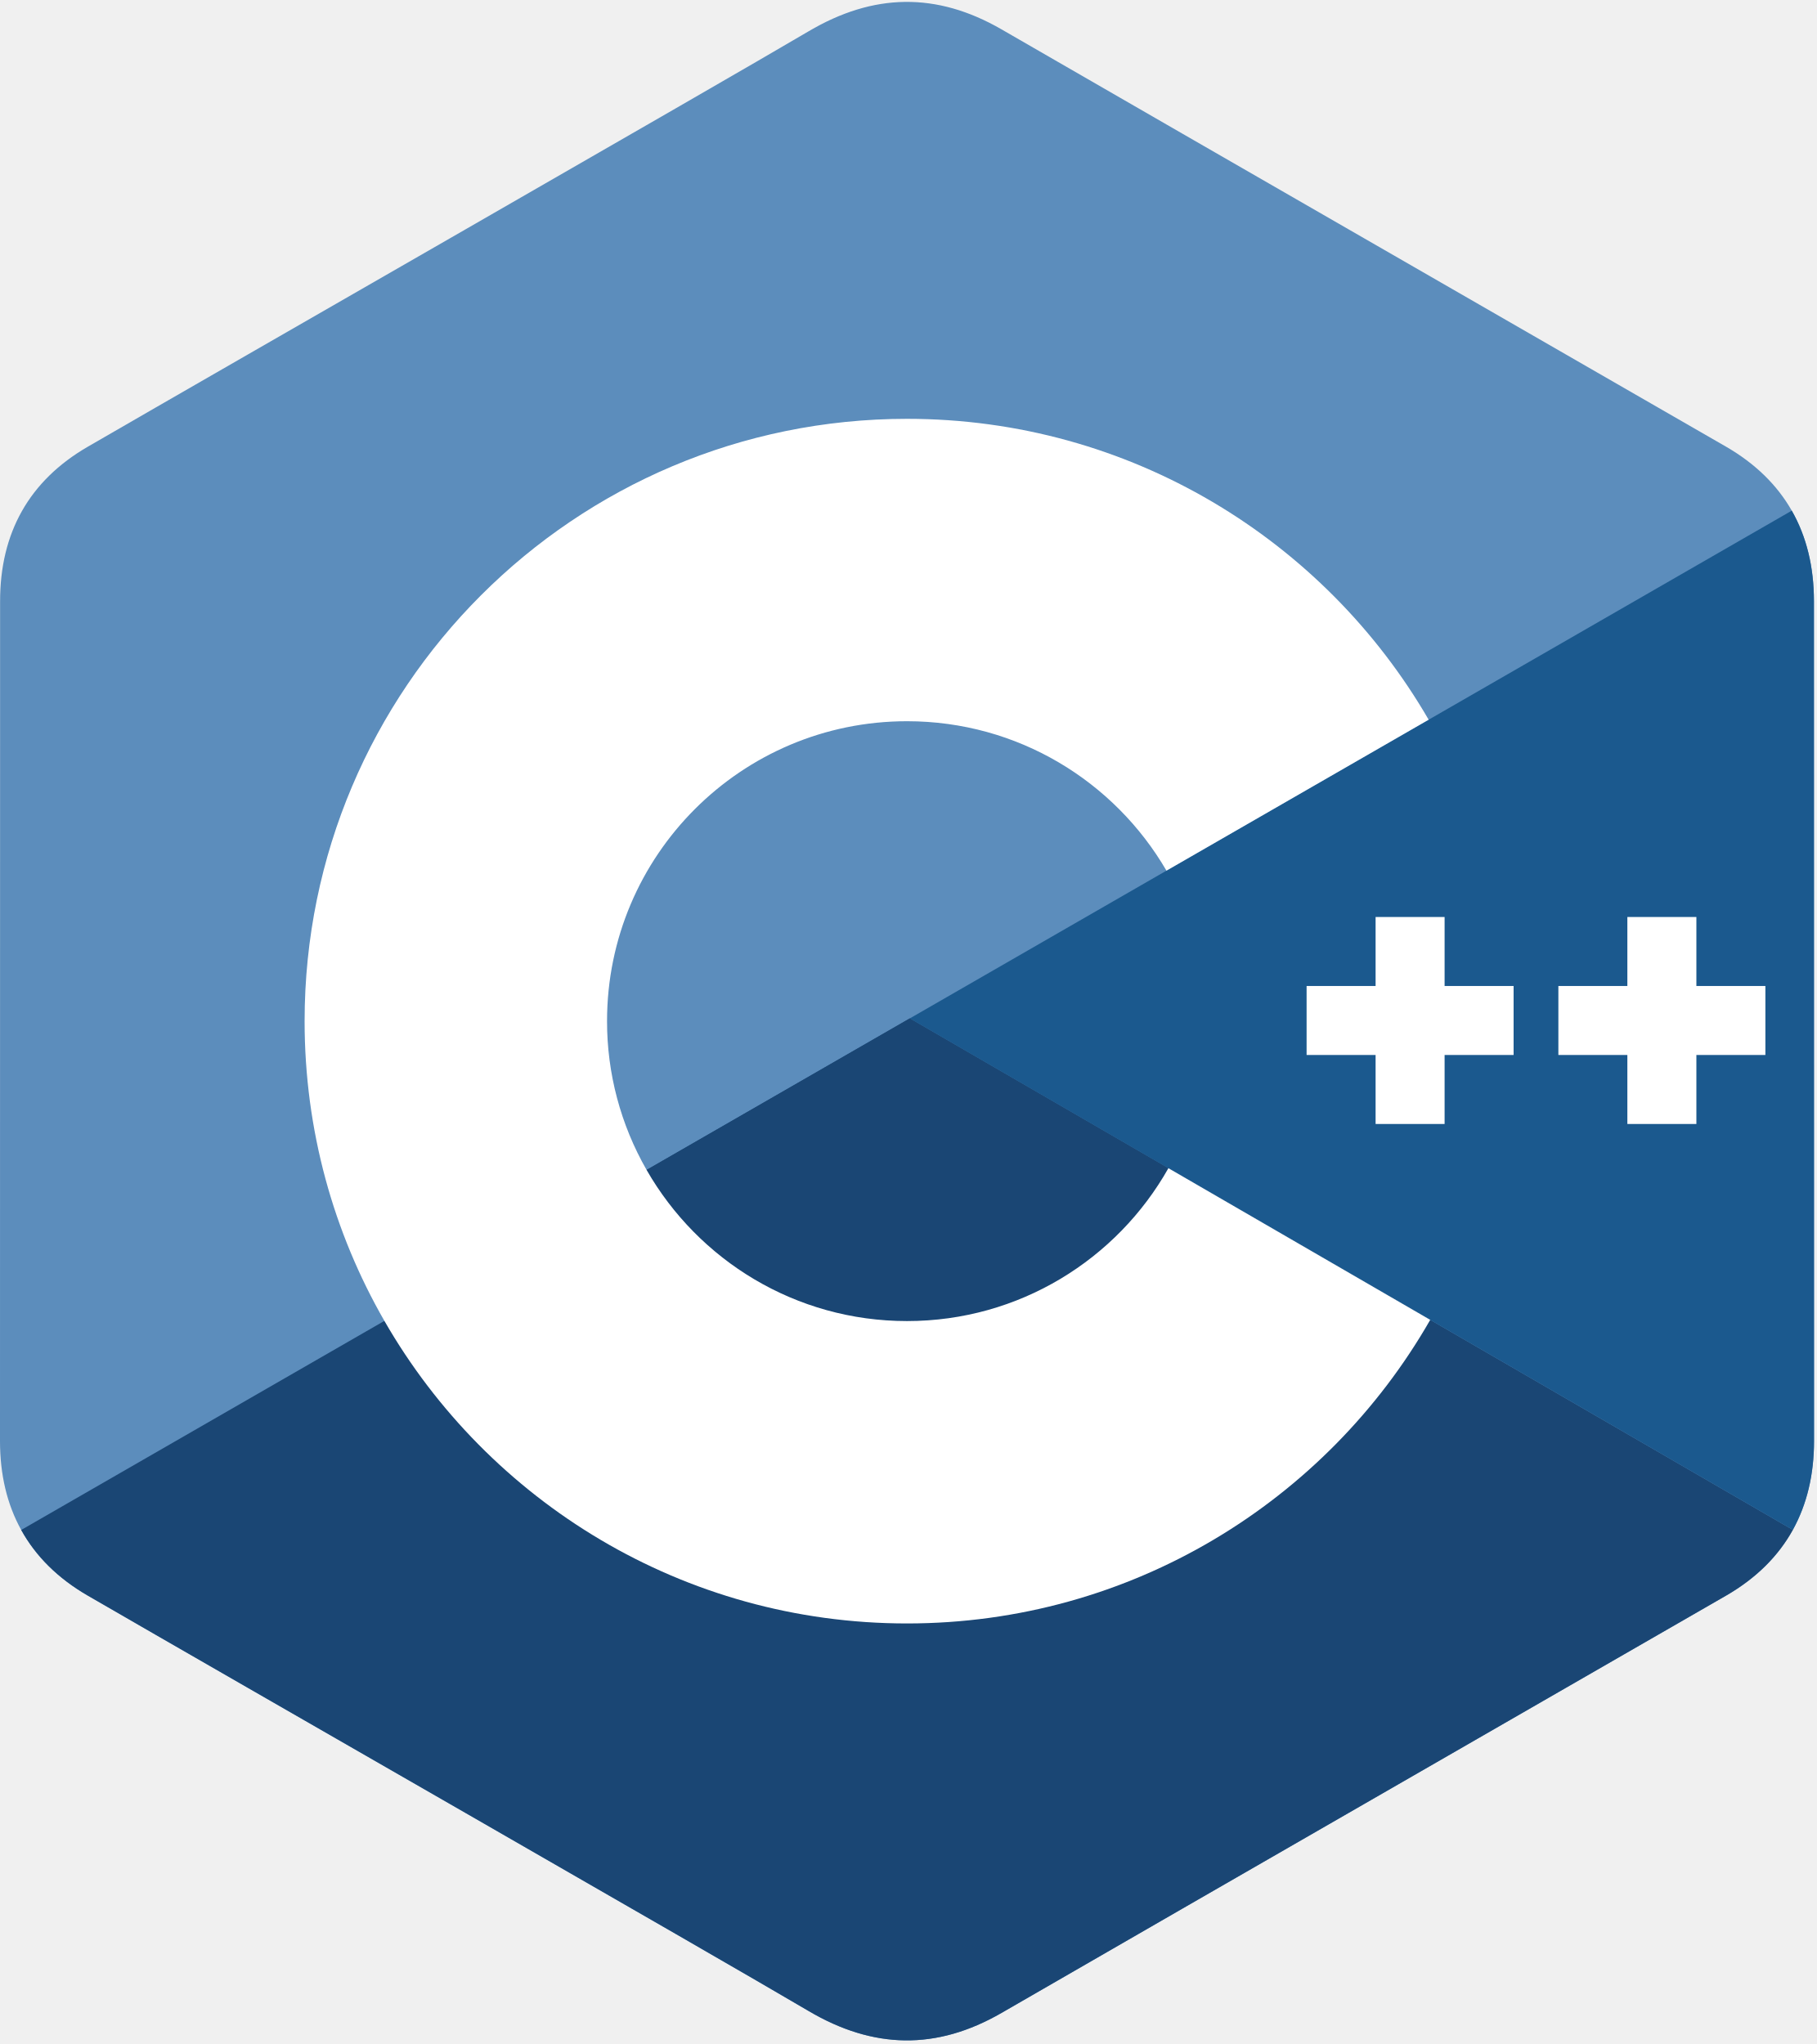
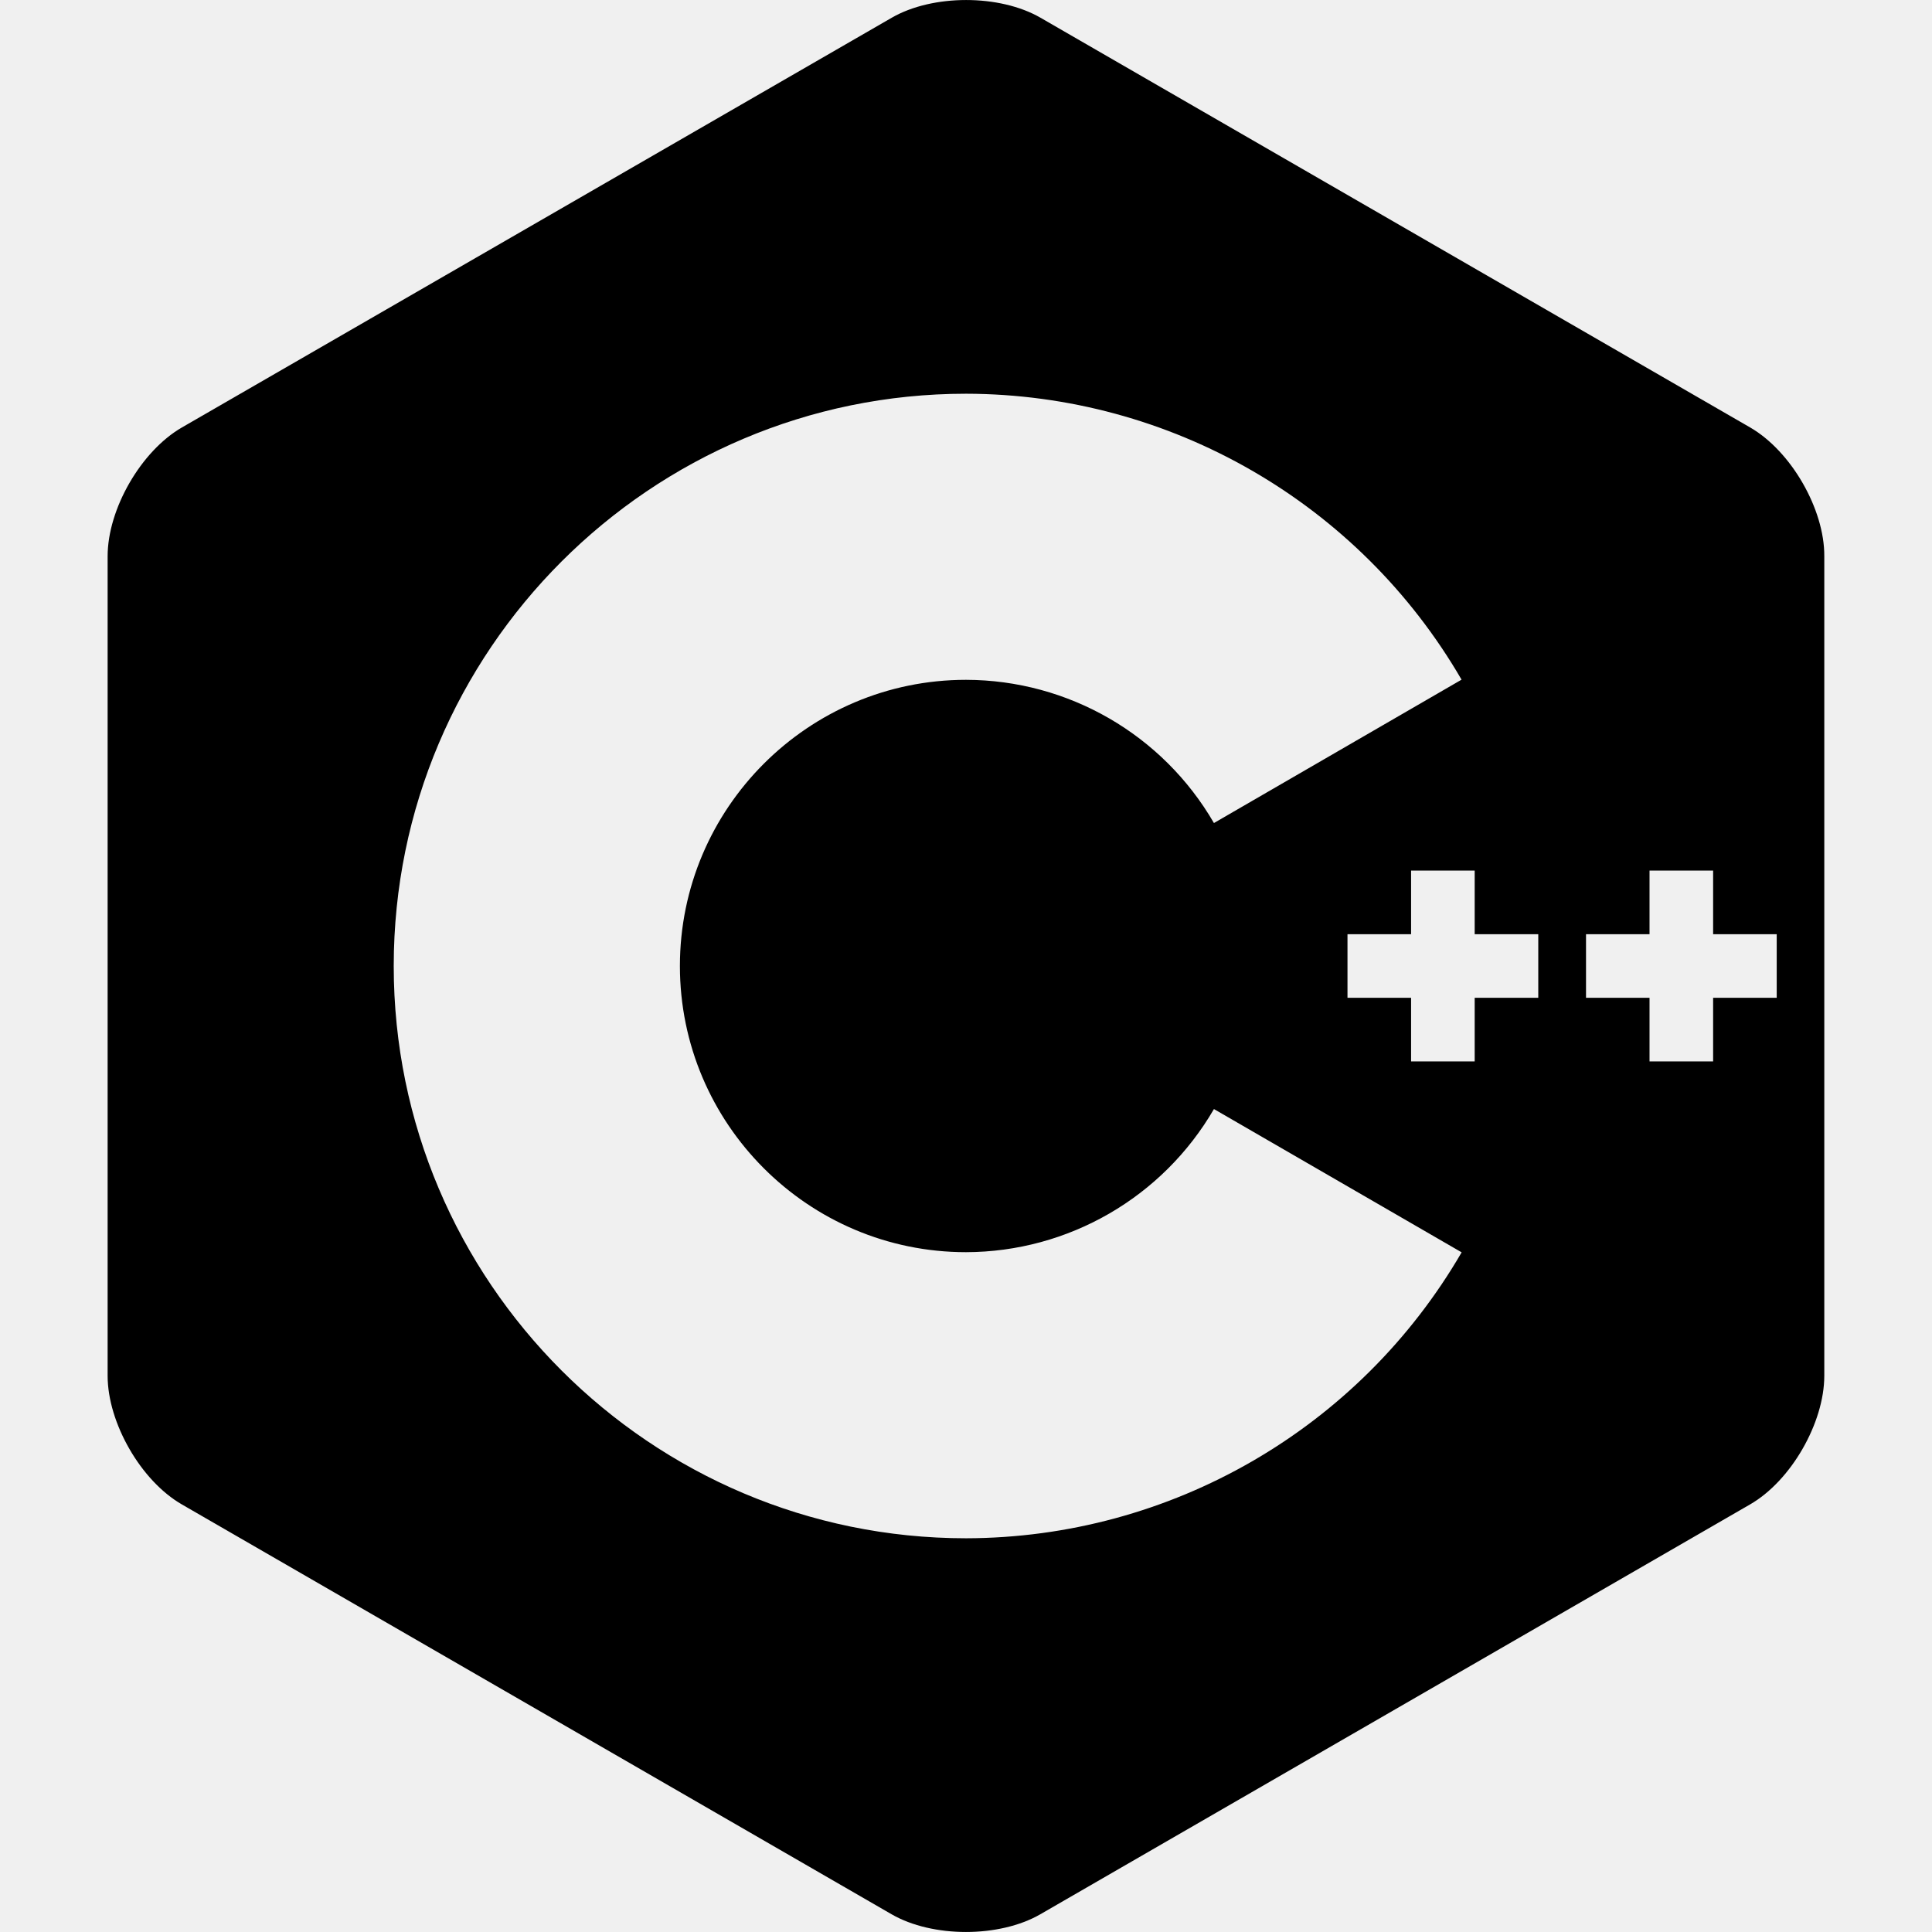
- <svg xmlns="http://www.w3.org/2000/svg" width="2222" height="2500" viewBox="0 0 256 288" preserveAspectRatio="xMinYMin meet">
-   <path d="M255.569 84.72c-.002-4.83-1.035-9.098-3.124-12.761-2.052-3.602-5.125-6.621-9.247-9.008-34.025-19.619-68.083-39.178-102.097-58.817-9.17-5.294-18.061-5.101-27.163.269C100.395 12.39 32.59 51.237 12.385 62.94 4.064 67.757.015 75.129.013 84.711 0 124.166.013 163.62 0 203.076c.002 4.724.991 8.909 2.988 12.517 2.053 3.711 5.169 6.813 9.386 9.254 20.206 11.703 88.02 50.547 101.56 58.536 9.106 5.373 17.997 5.565 27.17.269 34.015-19.64 68.075-39.198 102.105-58.817 4.217-2.44 7.333-5.544 9.386-9.252 1.994-3.608 2.985-7.793 2.987-12.518 0 0 0-78.889-.013-118.345" fill="#5C8DBC" />
-   <path d="M128.182 143.509L2.988 215.593c2.053 3.711 5.169 6.813 9.386 9.254 20.206 11.703 88.02 50.547 101.56 58.536 9.106 5.373 17.997 5.565 27.17.269 34.015-19.64 68.075-39.198 102.105-58.817 4.217-2.44 7.333-5.544 9.386-9.252l-124.413-72.074" fill="#1A4674" />
-   <path d="M91.101 164.861c7.285 12.718 20.98 21.296 36.69 21.296 15.807 0 29.58-8.687 36.828-21.541l-36.437-21.107-37.081 21.352" fill="#1A4674" />
-   <path d="M255.569 84.72c-.002-4.83-1.035-9.098-3.124-12.761l-124.263 71.55 124.413 72.074c1.994-3.608 2.985-7.793 2.987-12.518 0 0 0-78.889-.013-118.345" fill="#1B598E" />
-   <path d="M248.728 148.661h-9.722v9.724h-9.724v-9.724h-9.721v-9.721h9.721v-9.722h9.724v9.722h9.722v9.721M213.253 148.661h-9.721v9.724h-9.722v-9.724h-9.722v-9.721h9.722v-9.722h9.722v9.722h9.721v9.721" fill="#FFF" />
-   <path d="M164.619 164.616c-7.248 12.854-21.021 21.541-36.828 21.541-15.71 0-29.405-8.578-36.69-21.296a42.062 42.062 0 0 1-5.574-20.968c0-23.341 18.923-42.263 42.264-42.263 15.609 0 29.232 8.471 36.553 21.059l36.941-21.272c-14.683-25.346-42.096-42.398-73.494-42.398-46.876 0-84.875 38-84.875 84.874 0 15.378 4.091 29.799 11.241 42.238 14.646 25.48 42.137 42.637 73.634 42.637 31.555 0 59.089-17.226 73.714-42.781l-36.886-21.371" fill="#FFF" />
+ <svg xmlns="http://www.w3.org/2000/svg" role="img" viewBox="0 0 24 24">
+   <path d="M22.393 6c-.167-.29-.398-.543-.652-.69L12.925.22c-.508-.293-1.339-.293-1.847 0L2.26 5.31c-.508.293-.923 1.013-.923 1.6v10.18c0 .294.104.62.271.91.167.29.398.543.652.689l8.816 5.091c.508.293 1.339.293 1.847 0l8.816-5.091c.254-.146.485-.399.652-.689s.271-.616.271-.91V6.91c.002-.294-.102-.62-.269-.91zM12 19.109c-3.92 0-7.109-3.189-7.109-7.109S8.08 4.891 12 4.891a7.133 7.133 0 0 1 6.156 3.552l-3.076 1.781A3.567 3.567 0 0 0 12 8.445c-1.96 0-3.554 1.595-3.554 3.555S10.04 15.555 12 15.555a3.57 3.57 0 0 0 3.08-1.778l3.077 1.78A7.135 7.135 0 0 1 12 19.109zm7.109-6.714h-.79v.79h-.79v-.79h-.79v-.79h.79v-.79h.79v.79h.79v.79zm2.962 0h-.79v.79h-.79v-.79h-.789v-.79h.789v-.79h.79v.79h.79v.79z" />
</svg>
